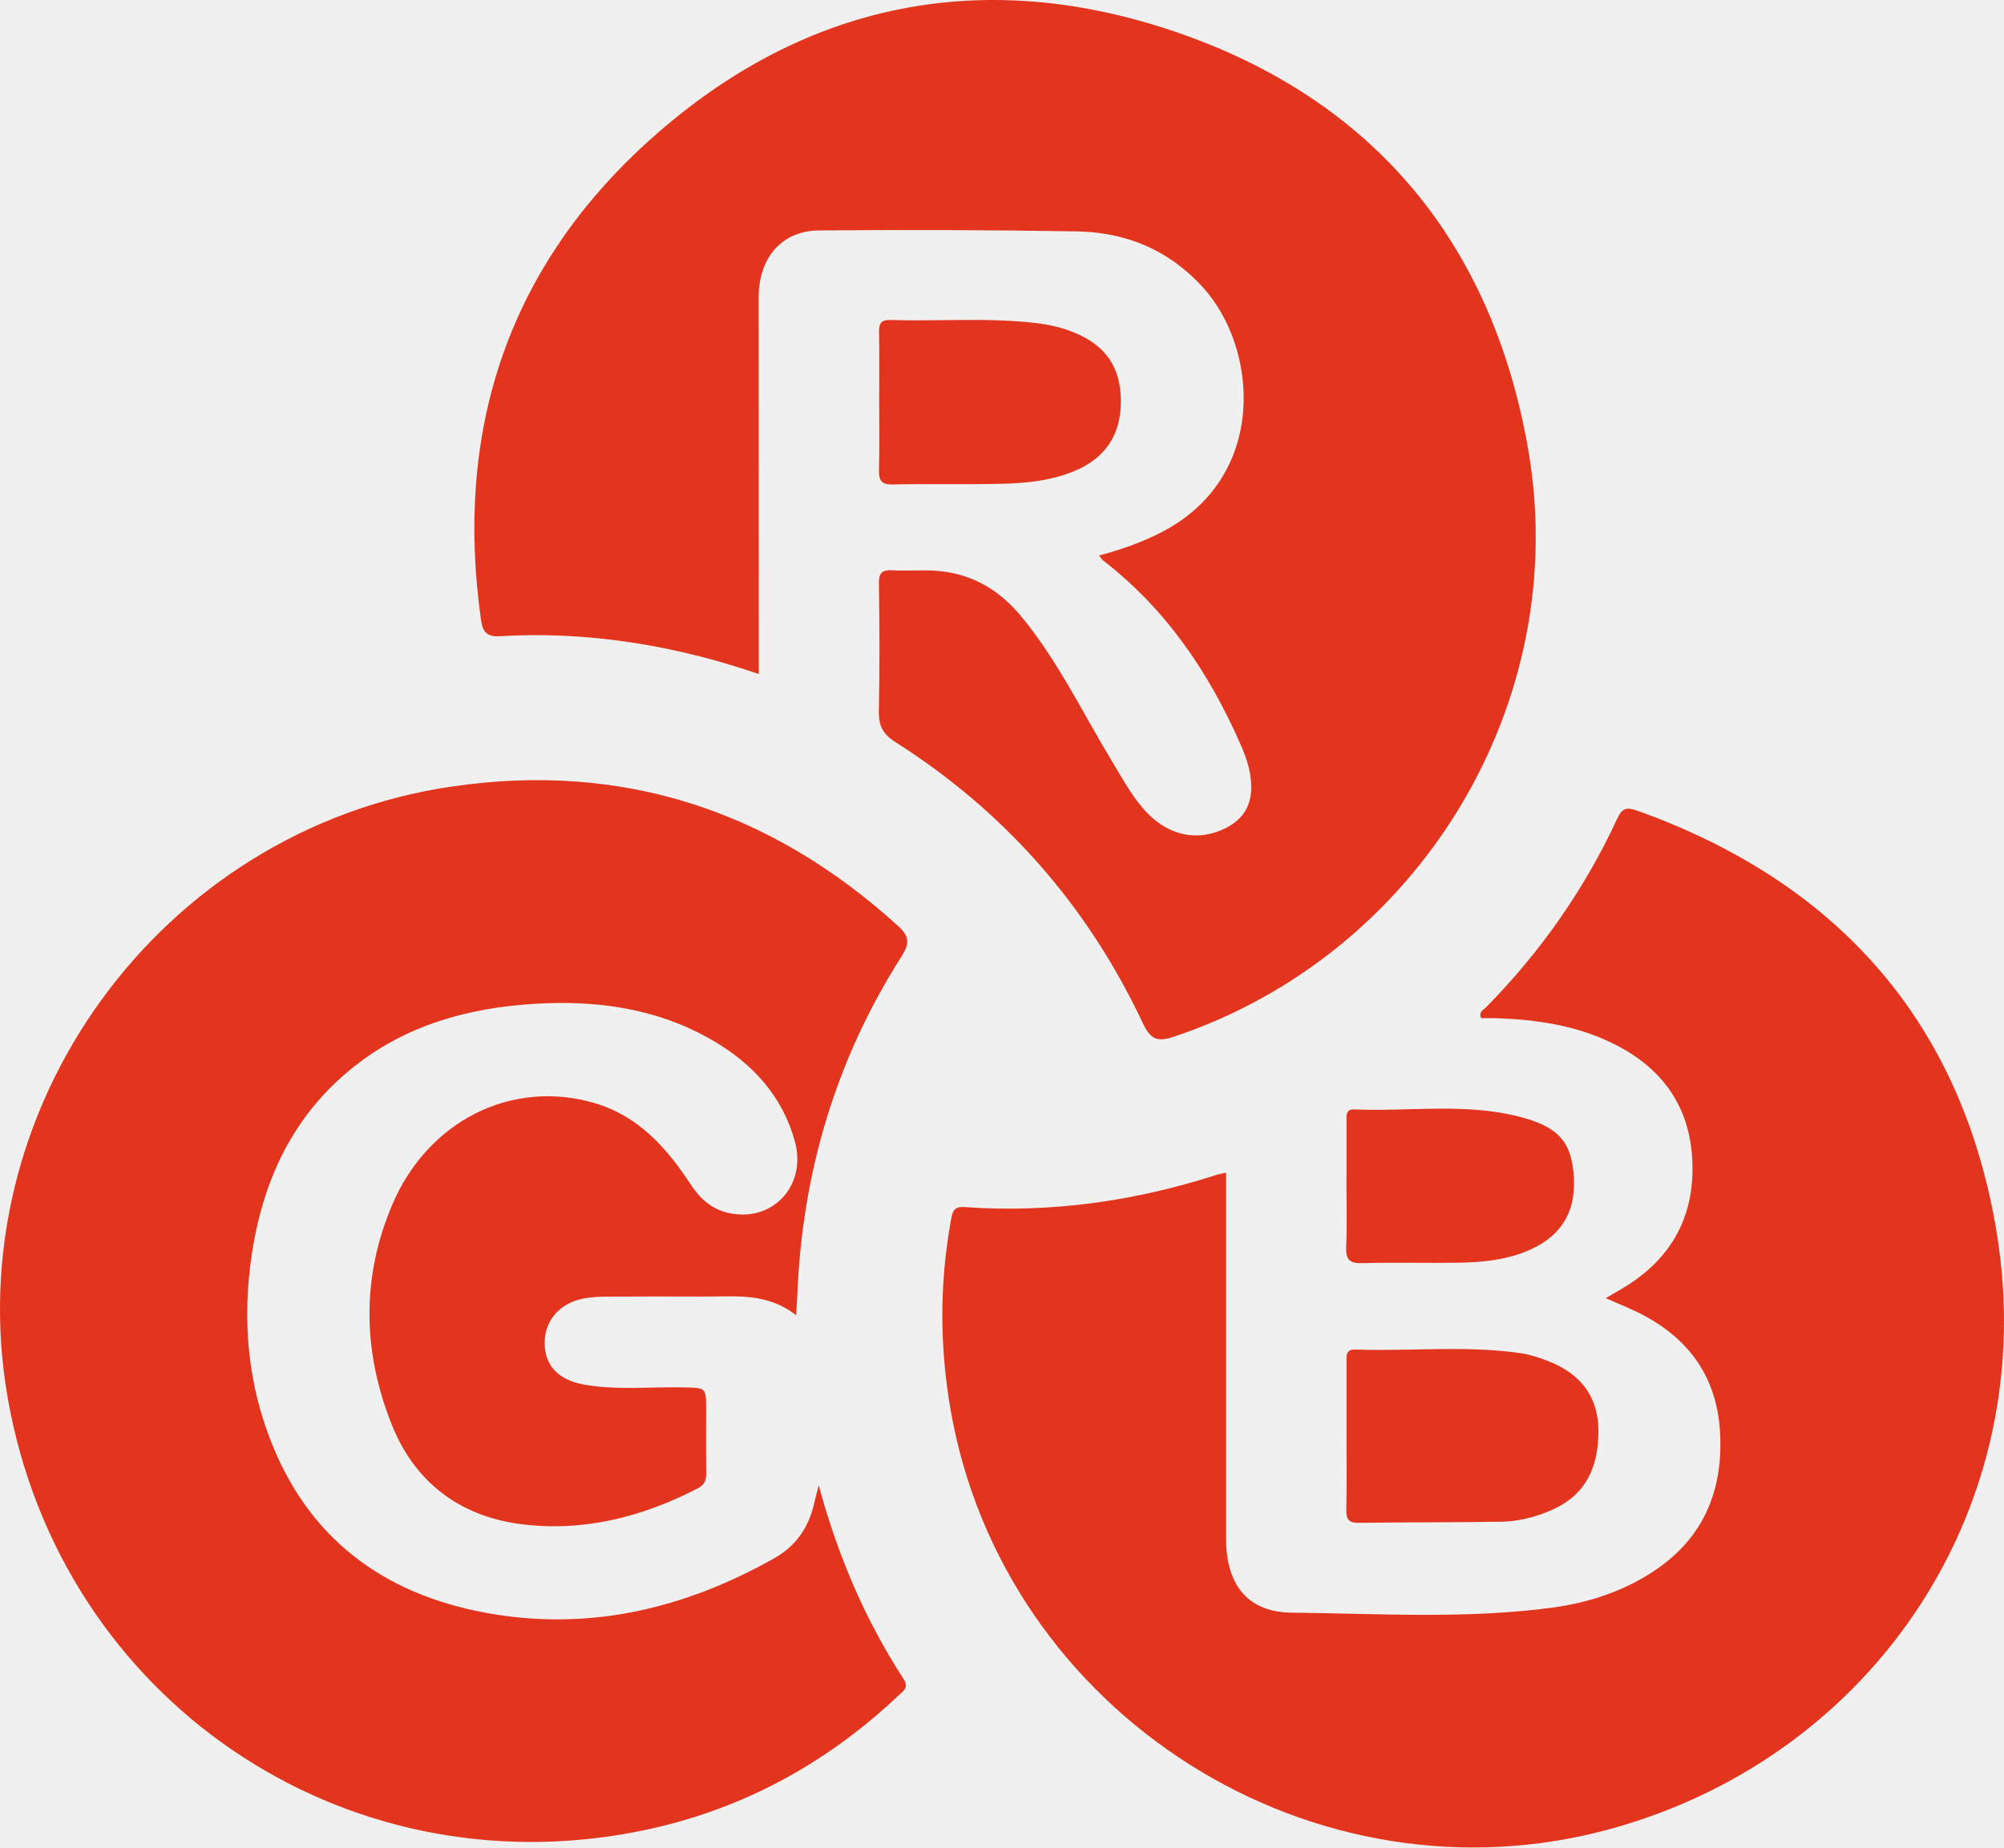
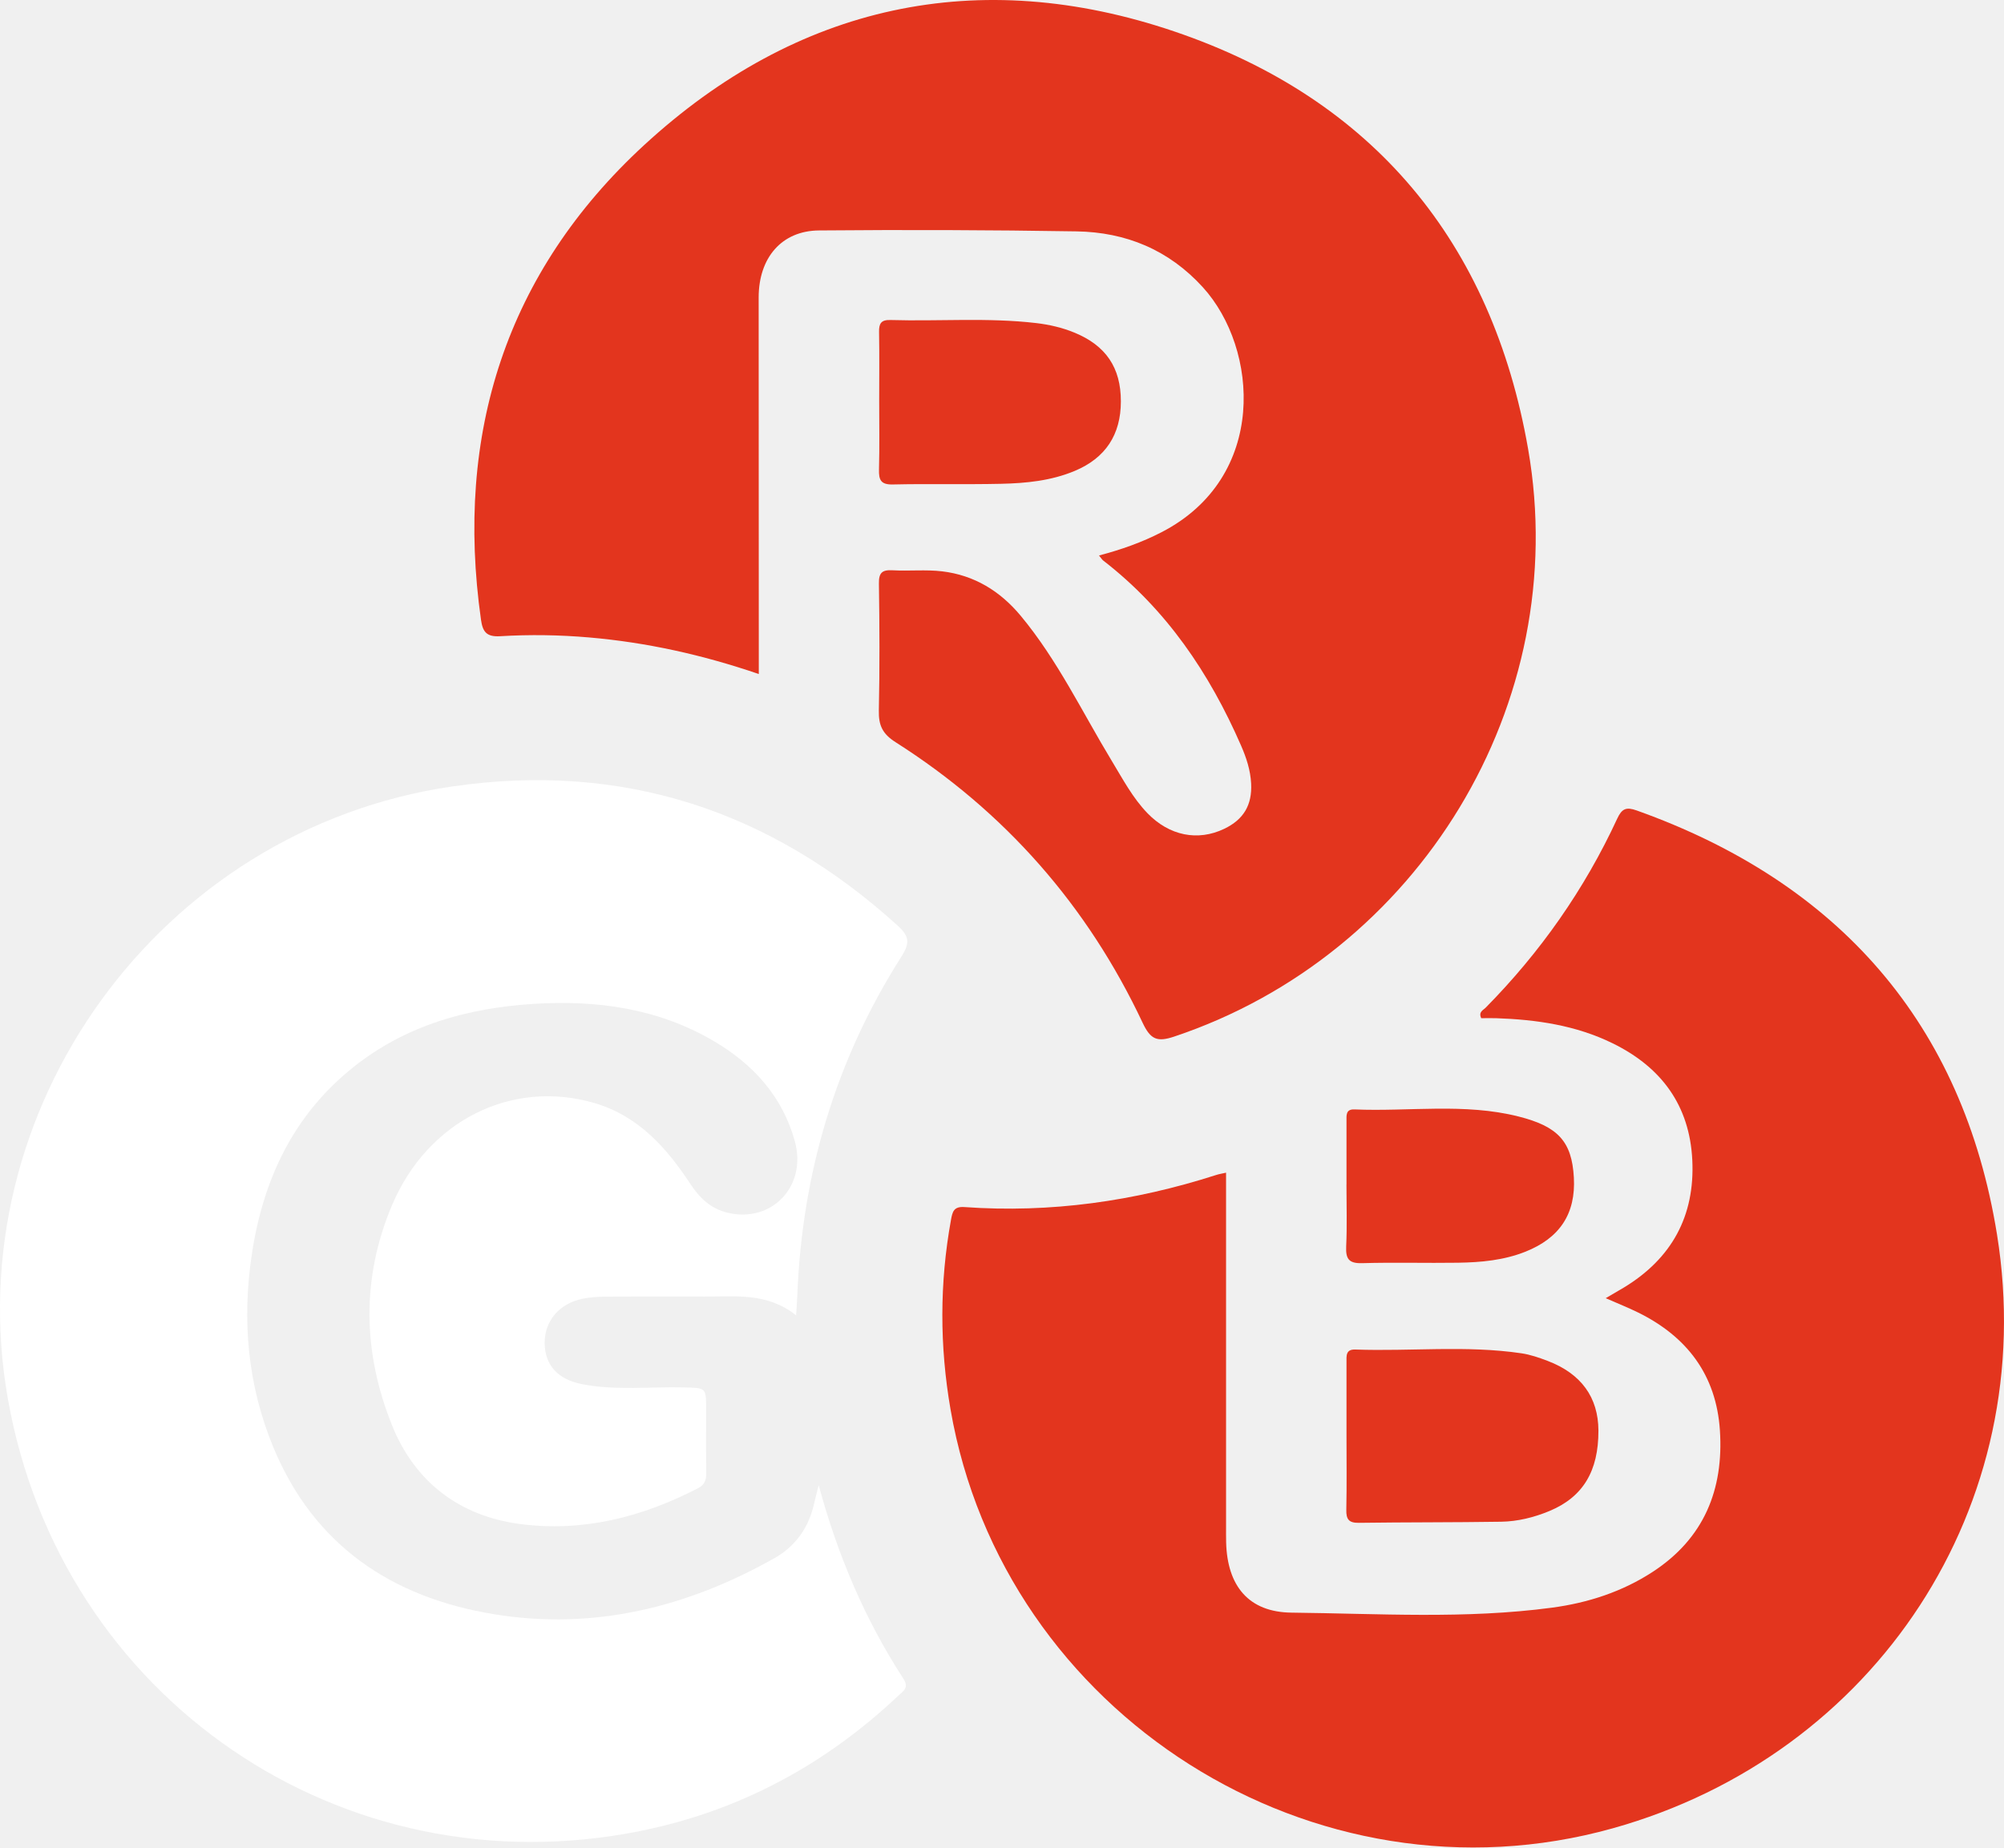
<svg xmlns="http://www.w3.org/2000/svg" width="167" height="154" viewBox="0 0 167 154" fill="none">
-   <path d="M66.346 109.641C63.933 107.72 61.271 108.085 58.672 108.076C55.955 108.07 53.235 108.064 50.519 108.082C49.854 108.087 49.178 108.125 48.53 108.259C46.59 108.664 45.372 110.132 45.389 111.958C45.404 113.796 46.484 115 48.576 115.393C51.364 115.915 54.19 115.582 56.995 115.648C58.843 115.691 58.843 115.657 58.843 117.483C58.843 119.249 58.829 121.012 58.852 122.779C58.858 123.352 58.737 123.753 58.173 124.046C53.487 126.48 48.51 127.733 43.269 127.025C38.291 126.351 34.588 123.544 32.688 118.851C30.233 112.775 30.092 106.559 32.666 100.467C35.646 93.408 42.661 89.93 49.536 91.945C53.195 93.018 55.551 95.67 57.548 98.715C58.313 99.882 59.259 100.762 60.635 101.089C64.317 101.966 67.266 98.878 66.237 95.131C65.208 91.395 62.767 88.711 59.488 86.782C54.84 84.046 49.728 83.344 44.458 83.679C38.99 84.026 33.849 85.443 29.462 88.941C24.45 92.935 21.936 98.296 20.994 104.498C20.148 110.034 20.636 115.473 22.782 120.648C26.175 128.828 32.66 133.166 41.165 134.554C49.484 135.91 57.256 133.986 64.529 129.886C66.32 128.877 67.418 127.297 67.856 125.273C67.945 124.869 68.057 124.47 68.226 123.805C69.825 129.714 72.106 135.033 75.292 139.944C75.777 140.693 75.255 140.968 74.863 141.341C68.756 147.109 61.615 150.951 53.382 152.617C28.53 157.646 5.069 141.593 0.656 116.597C-3.597 92.51 13.299 69.123 37.669 65.559C51.851 63.483 64.217 67.543 74.814 77.162C75.78 78.037 75.834 78.616 75.123 79.731C69.647 88.327 66.847 97.771 66.443 107.944C66.426 108.403 66.389 108.864 66.343 109.639L66.346 109.641Z" fill="#E3351E" />
+   <path d="M66.346 109.641C63.933 107.72 61.271 108.085 58.672 108.076C55.955 108.07 53.235 108.064 50.519 108.082C49.854 108.087 49.178 108.125 48.53 108.259C46.59 108.664 45.372 110.132 45.389 111.958C45.404 113.796 46.484 115 48.576 115.393C51.364 115.915 54.19 115.582 56.995 115.648C58.843 115.691 58.843 115.657 58.843 117.483C58.843 119.249 58.829 121.012 58.852 122.779C58.858 123.352 58.737 123.753 58.173 124.046C53.487 126.48 48.51 127.733 43.269 127.025C38.291 126.351 34.588 123.544 32.688 118.851C30.233 112.775 30.092 106.559 32.666 100.467C35.646 93.408 42.661 89.93 49.536 91.945C53.195 93.018 55.551 95.67 57.548 98.715C58.313 99.882 59.259 100.762 60.635 101.089C64.317 101.966 67.266 98.878 66.237 95.131C65.208 91.395 62.767 88.711 59.488 86.782C54.84 84.046 49.728 83.344 44.458 83.679C38.99 84.026 33.849 85.443 29.462 88.941C24.45 92.935 21.936 98.296 20.994 104.498C20.148 110.034 20.636 115.473 22.782 120.648C26.175 128.828 32.66 133.166 41.165 134.554C49.484 135.91 57.256 133.986 64.529 129.886C66.32 128.877 67.418 127.297 67.856 125.273C67.945 124.869 68.057 124.47 68.226 123.805C69.825 129.714 72.106 135.033 75.292 139.944C75.777 140.693 75.255 140.968 74.863 141.341C68.756 147.109 61.615 150.951 53.382 152.617C28.53 157.646 5.069 141.593 0.656 116.597C-3.597 92.51 13.299 69.123 37.669 65.559C51.851 63.483 64.217 67.543 74.814 77.162C75.78 78.037 75.834 78.616 75.123 79.731C69.647 88.327 66.847 97.771 66.443 107.944C66.426 108.403 66.389 108.864 66.343 109.639L66.346 109.641Z" fill="white" />
  <path d="M63.233 56.184C58.508 54.569 53.877 53.551 49.111 53.136C46.635 52.921 44.154 52.883 41.681 53.032C40.523 53.104 40.222 52.642 40.082 51.656C37.889 36.154 42.176 22.692 53.671 12.101C66.394 0.383 81.508 -2.934 97.879 2.628C114.414 8.245 124.338 20.198 127.344 37.435C131.041 58.644 118.24 79.585 97.845 86.406C96.438 86.876 95.879 86.658 95.22 85.256C90.621 75.482 83.74 67.658 74.622 61.86C73.533 61.167 73.212 60.45 73.237 59.234C73.312 55.705 73.295 52.175 73.243 48.646C73.229 47.745 73.507 47.487 74.375 47.536C75.754 47.614 77.152 47.462 78.516 47.625C81.184 47.946 83.339 49.259 85.064 51.335C88.136 55.031 90.185 59.36 92.652 63.432C93.567 64.94 94.386 66.508 95.627 67.79C97.444 69.665 99.814 70.141 102.015 69.088C103.634 68.314 104.353 67.102 104.261 65.31C104.204 64.197 103.863 63.159 103.422 62.15C100.791 56.115 97.2 50.793 91.933 46.722C91.833 46.645 91.764 46.521 91.584 46.303C93.443 45.813 95.166 45.205 96.802 44.359C105.671 39.778 104.892 29.063 100.238 23.945C97.392 20.817 93.819 19.352 89.701 19.286C82.551 19.169 75.398 19.146 68.248 19.209C65.13 19.235 63.222 21.494 63.222 24.794C63.222 34.668 63.228 44.543 63.233 54.417C63.233 54.939 63.233 55.461 63.233 56.186V56.184Z" fill="#E3351E" />
  <path d="M133.804 108.214C134.428 107.847 134.876 107.592 135.32 107.325C139.309 104.908 141.252 101.356 141.025 96.702C140.802 92.129 138.438 88.947 134.377 86.96C131.316 85.46 128.032 84.987 124.674 84.872C124.25 84.858 123.825 84.872 123.436 84.872C123.186 84.342 123.605 84.201 123.803 83.998C128.365 79.373 132.044 74.129 134.772 68.231C135.159 67.397 135.523 67.248 136.386 67.555C153.21 73.556 163.587 85.325 166.418 102.907C170.055 125.511 156.288 146.284 134.386 152.402C109.543 159.341 83.606 142.912 79.21 117.477C78.299 112.202 78.293 106.952 79.247 101.691C79.37 101.011 79.474 100.553 80.368 100.616C87.54 101.126 94.527 100.134 101.359 97.938C101.579 97.866 101.809 97.832 102.172 97.749C102.172 98.351 102.172 98.864 102.172 99.377C102.172 108.678 102.172 117.982 102.172 127.283C102.172 127.713 102.167 128.143 102.178 128.57C102.273 132.197 104.052 134.385 107.629 134.422C114.865 134.5 122.123 134.973 129.339 134.007C132.337 133.605 135.191 132.682 137.747 131.008C142 128.224 143.65 124.164 143.326 119.229C143.023 114.622 140.59 111.416 136.509 109.404C135.704 109.008 134.867 108.675 133.801 108.208L133.804 108.214Z" fill="#E3351E" />
  <path d="M112.208 119.559C112.208 117.558 112.208 115.556 112.208 113.552C112.208 113.025 112.13 112.46 112.95 112.491C117.561 112.655 122.186 112.124 126.782 112.804C127.528 112.913 128.261 113.168 128.969 113.438C131.763 114.501 133.19 116.477 133.202 119.238C133.216 122.627 131.912 124.791 129.115 125.953C127.831 126.486 126.479 126.821 125.092 126.844C121.14 126.905 117.185 126.882 113.231 126.936C112.4 126.948 112.176 126.638 112.193 125.852C112.236 123.756 112.208 121.658 112.208 119.562V119.559Z" fill="#E3351E" />
  <path d="M73.266 33.404C73.266 31.497 73.289 29.588 73.255 27.681C73.24 26.97 73.421 26.649 74.206 26.675C78.252 26.795 82.307 26.457 86.348 26.93C87.443 27.059 88.503 27.303 89.523 27.721C92.157 28.797 93.409 30.649 93.406 33.456C93.406 36.24 92.122 38.178 89.569 39.25C87.6 40.076 85.508 40.282 83.411 40.328C80.41 40.394 77.404 40.314 74.404 40.383C73.398 40.406 73.226 40.004 73.249 39.13C73.301 37.223 73.266 35.317 73.266 33.407V33.404Z" fill="#E3351E" />
  <path d="M112.208 98.746C112.208 96.983 112.208 95.22 112.208 93.456C112.208 92.98 112.133 92.444 112.875 92.476C117.429 92.668 122.025 91.925 126.536 93.064C129.849 93.898 130.986 95.156 131.155 98.147C131.325 101.16 129.986 103.196 127.115 104.337C125.309 105.054 123.415 105.226 121.51 105.255C118.842 105.295 116.174 105.214 113.506 105.292C112.388 105.323 112.136 104.919 112.182 103.89C112.262 102.178 112.205 100.458 112.205 98.743L112.208 98.746Z" fill="#E3351E" />
</svg>
